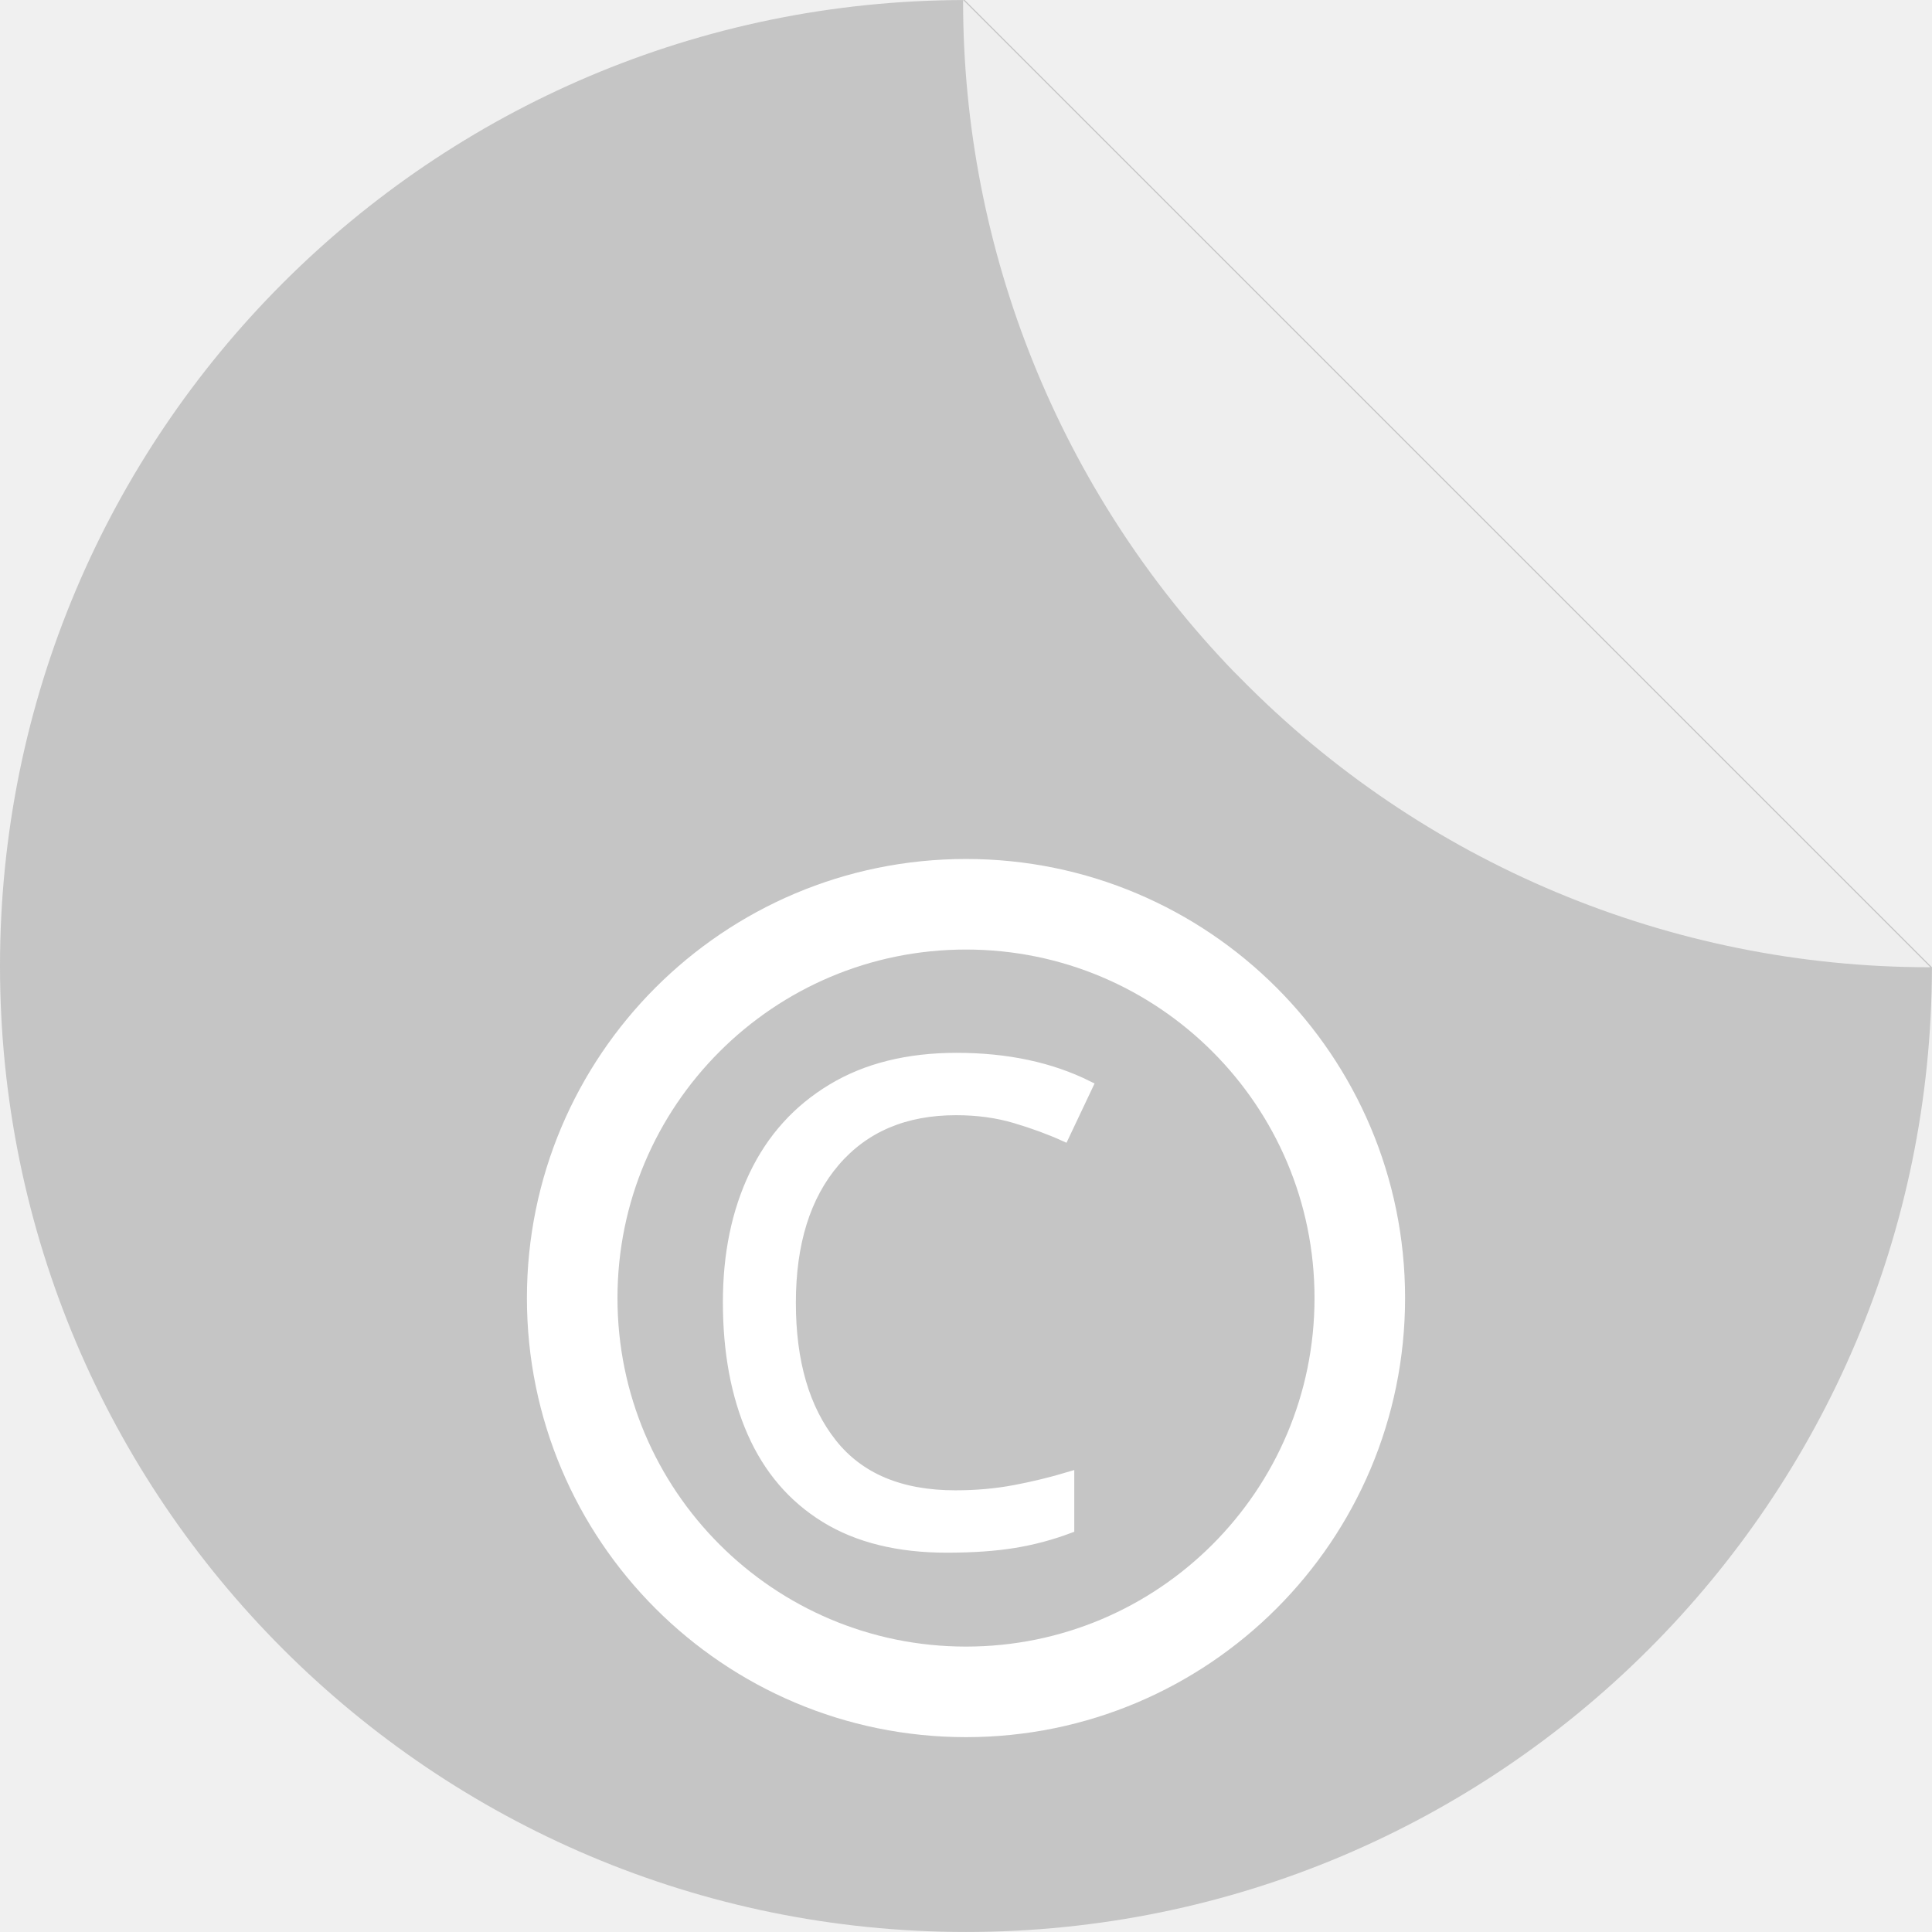
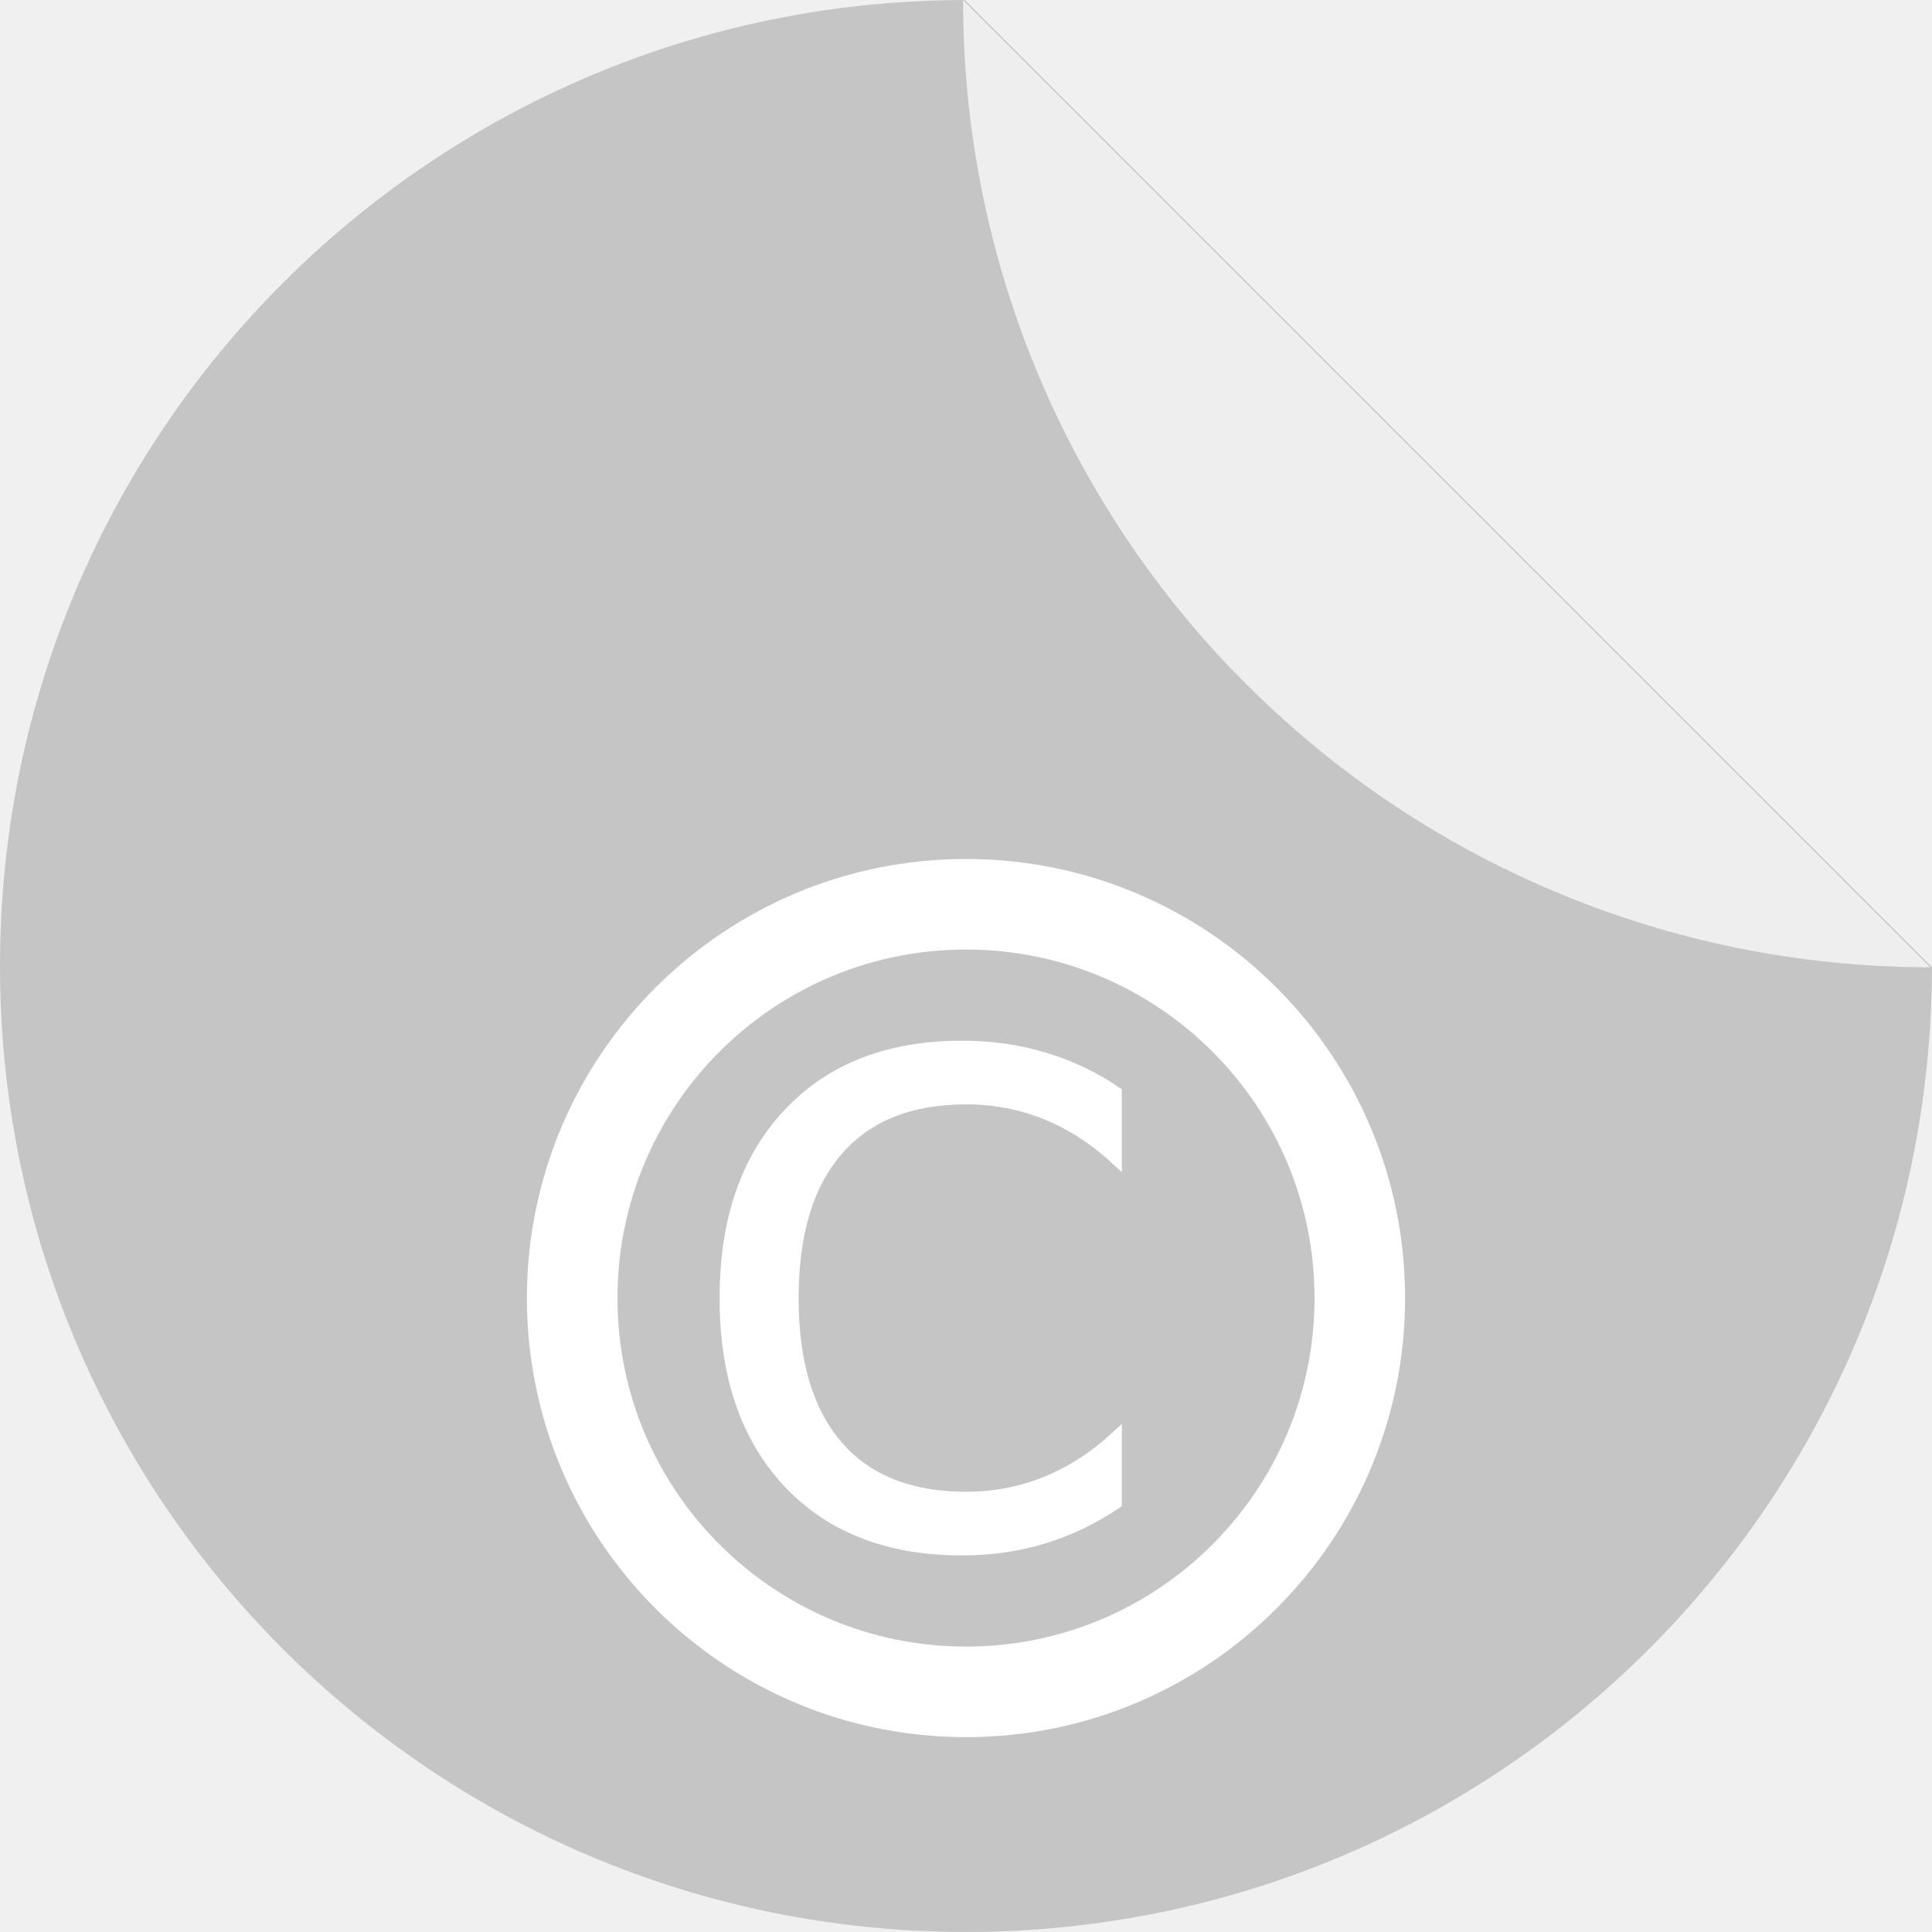
<svg xmlns="http://www.w3.org/2000/svg" width="256" height="256" viewBox="0 0 256 256" id="svg2" version="1.1">
  <defs id="defs4">
    <filter id="filter4301" style="color-interpolation-filters:sRGB;">
      <feFlood id="feFlood4303" result="flood" flood-color="rgb(0,0,0)" flood-opacity="0.498" />
      <feComposite id="feComposite4305" result="composite1" operator="in" in2="SourceGraphic" in="flood" />
      <feGaussianBlur id="feGaussianBlur4307" result="blur" stdDeviation="3.7" in="composite1" />
      <feOffset id="feOffset4309" result="offset" dy="3.7" dx="3.8" />
      <feComposite id="feComposite4311" result="composite2" operator="over" in2="offset" in="SourceGraphic" />
    </filter>
    <clipPath clipPathUnits="userSpaceOnUse" id="clipPath4260">
      <g id="g4262" transform="translate(0.3510437,-10.34433)">
        <path id="path4264" d="M 127.836,796.362 A 128,128 0 0 0 0,924.356 128,128 0 0 0 128,1052.356 128,128 0 0 0 255.992,924.518 L 127.836,796.362 Z m 12.424,0.607 a 128,128 0 0 1 7.768,1.121 128,128 0 0 0 -7.768,-1.121 z m 12.588,1.85 a 128,128 0 0 1 8.422,2.09 128,128 0 0 0 -8.422,-2.09 z m 12.363,3.098 a 128,128 0 0 1 8.945,3.197 128,128 0 0 0 -8.945,-3.197 z m 11.984,4.305 a 128,128 0 0 1 9.344,4.439 128,128 0 0 0 -9.344,-4.439 z m 11.498,5.479 a 128,128 0 0 1 9.494,5.734 128,128 0 0 0 -9.494,-5.734 z m 10.906,6.6 a 128,128 0 0 1 9.66,7.244 128,128 0 0 0 -9.66,-7.244 z m 10.178,7.639 a 128,128 0 0 1 9.389,8.629 128,128 0 0 0 -9.389,-8.629 z m 9.389,8.629 0.98,0.98 a 128,128 0 0 0 -0.98,-0.98 z m 7.65,8.572 a 128,128 0 0 1 4.504,5.922 128,128 0 0 0 -4.504,-5.922 z m 7.639,10.305 a 128,128 0 0 1 3.811,6.213 128,128 0 0 0 -3.811,-6.213 z m 6.576,11.031 a 128,128 0 0 1 3.082,6.377 128,128 0 0 0 -3.082,-6.377 z m 5.438,11.639 a 128,128 0 0 1 2.377,6.508 128,128 0 0 0 -2.377,-6.508 z m 4.232,12.094 a 128,128 0 0 1 1.686,6.594 128,128 0 0 0 -1.686,-6.594 z m 3.008,12.486 a 128,128 0 0 1 0.99,6.539 128,128 0 0 0 -0.99,-6.539 z m 1.74,12.711 A 128,128 0 0 1 256,924.356 128,128 0 0 0 255.449,913.405 Z" style="fill:#e2e2e2;fill-opacity:1" />
        <path id="path4266" d="m 255.614,924.524 a 128,128 0 0 0 0.164,-0.006 L 127.622,796.362 a 128,128 0 0 0 -0.008,0.162 128,128 0 0 0 35.854,88.809 l 0.98,0.98 a 128,128 0 0 0 91.166,38.211 z" style="fill:#eaeaea;fill-opacity:1" />
      </g>
    </clipPath>
  </defs>
  <g transform="translate(0,-796.3621)" id="layer1">
    <path id="path4957" d="M 127.836,796.365 A 128,128 0 0 0 0,924.359 a 128,128 0 0 0 128,128 128,128 0 0 0 127.992,-127.838 L 127.836,796.365 Z m 12.424,0.607 a 128,128 0 0 1 7.768,1.121 128,128 0 0 0 -7.768,-1.121 z m 12.588,1.85 a 128,128 0 0 1 8.422,2.09 128,128 0 0 0 -8.422,-2.09 z m 12.363,3.098 a 128,128 0 0 1 8.945,3.197 128,128 0 0 0 -8.945,-3.197 z m 11.984,4.305 a 128,128 0 0 1 9.344,4.439 128,128 0 0 0 -9.344,-4.439 z m 11.498,5.479 a 128,128 0 0 1 9.494,5.734 128,128 0 0 0 -9.494,-5.734 z m 10.906,6.6 a 128,128 0 0 1 9.66,7.244 128,128 0 0 0 -9.66,-7.244 z m 10.178,7.639 a 128,128 0 0 1 9.389,8.629 128,128 0 0 0 -9.389,-8.629 z m 9.389,8.629 0.98,0.98 a 128,128 0 0 0 -0.98,-0.98 z m 7.65,8.572 a 128,128 0 0 1 4.504,5.922 128,128 0 0 0 -4.504,-5.922 z m 7.639,10.305 a 128,128 0 0 1 3.811,6.213 128,128 0 0 0 -3.811,-6.213 z m 6.576,11.031 a 128,128 0 0 1 3.082,6.377 128,128 0 0 0 -3.082,-6.377 z m 5.438,11.639 a 128,128 0 0 1 2.377,6.508 128,128 0 0 0 -2.377,-6.508 z m 4.232,12.094 a 128,128 0 0 1 1.686,6.594 128,128 0 0 0 -1.686,-6.594 z m 3.008,12.486 a 128,128 0 0 1 0.99,6.539 128,128 0 0 0 -0.99,-6.539 z m 1.74,12.711 A 128,128 0 0 1 256,924.359 128,128 0 0 0 255.449,913.408 Z" style="fill:#c5c5c5;fill-opacity:1" />
    <path id="rect4961" d="m 255.614,924.527 a 128,128 0 0 0 0.164,-0.006 L 127.622,796.365 a 128,128 0 0 0 -0.008,0.162 128,128 0 0 0 35.854,88.809 l 0.98,0.98 a 128,128 0 0 0 91.166,38.211 z" style="fill:#eeeeee;fill-opacity:1" />
-     <text id="text4164" y="965.153" x="54.857" style="font-style:normal;font-weight:normal;font-size:40px;line-height:125%;font-family:sans-serif;letter-spacing:0px;word-spacing:0px;fill:#000000;fill-opacity:1;stroke:none;stroke-width:1px;stroke-linecap:butt;stroke-linejoin:miter;stroke-opacity:1" xml:space="preserve">
-       <tspan y="965.153" x="54.857" id="tspan4166" />
+     <text id="text4164" y="965.153" x="54.857" style="font-style:normal;font-weight:normal;line-height:0%;font-family:sans-serif;letter-spacing:0px;word-spacing:0px;fill:#000000;fill-opacity:1;stroke:none;stroke-width:1px;stroke-linecap:butt;stroke-linejoin:miter;stroke-opacity:1" xml:space="preserve">
+       <tspan y="965.153" x="54.857" id="tspan4166" style="font-size:40px;line-height:1.25"> </tspan>
    </text>
    <g transform="translate(-0.3510437,10.34725)" id="g4175" clip-path="url(#clipPath4260)" style="fill:#7c7c7c;fill-opacity:1;stroke:#7c7c7c;stroke-opacity:1">
      <g id="text4179" style="font-style:normal;font-variant:normal;font-weight:normal;font-stretch:normal;font-size:88.507px;line-height:125%;font-family:sans-serif;-inkscape-font-specification:sans-serif;letter-spacing:0px;word-spacing:0px;fill:#7c7c7c;fill-opacity:1;stroke:#7c7c7c;stroke-width:1.264px;stroke-linecap:butt;stroke-linejoin:miter;stroke-opacity:1">
        <path id="path4185" style="stroke-width:1.264px;fill:#7c7c7c;fill-opacity:1;stroke:#7c7c7c;stroke-opacity:1" d="m 148.367,930.68 0,9.205 q -4.408,-4.106 -9.421,-6.137 -4.97,-2.031 -10.588,-2.031 -11.063,0 -16.941,6.785 -5.877,6.742 -5.877,19.534 0,12.749 5.877,19.534 5.877,6.742 16.941,6.742 5.618,0 10.588,-2.031 5.013,-2.031 9.421,-6.137 l 0,9.119 q -4.581,3.112 -9.724,4.667 -5.1,1.556 -10.804,1.556 -14.65,0 -23.078,-8.946 -8.427,-8.989 -8.427,-24.504 0,-15.558 8.427,-24.504 8.427,-8.989 23.078,-8.989 5.791,0 10.891,1.556 5.143,1.513 9.637,4.581 z" />
      </g>
      <g id="g4210" style="fill:#7c7c7c;fill-opacity:1;stroke:#7c7c7c;stroke-opacity:1">
        <g id="g4212" style="fill:#7c7c7c;fill-opacity:1;stroke:#7c7c7c;stroke-width:12;stroke-linejoin:round;stroke-miterlimit:4;stroke-dasharray:none;stroke-opacity:1">
          <path id="path4214" d="M128.351 1010.196C99.532 1010.196 76.17 986.834 76.17 958.015L-65.252 1099.436C-65.252 1128.255 -41.889 1151.618 -13.07 1151.618Z" style="fill:#7c7c7c;fill-opacity:1;stroke:#7c7c7c;stroke-opacity:1" />
          <path id="path4216" d="M76.17 958.015C76.17 943.605 82.01 930.56 91.453 921.117L-49.968 1062.538C-59.411 1071.981 -65.252 1085.027 -65.252 1099.436Z" style="fill:#7c7c7c;fill-opacity:1;stroke:#7c7c7c;stroke-opacity:1" />
          <path id="path4218" d="M91.453 921.117C100.896 911.674 113.942 905.834 128.351 905.834L-13.07 1047.255C-27.48 1047.255 -40.525 1053.095 -49.968 1062.538Z" style="fill:#7c7c7c;fill-opacity:1;stroke:#7c7c7c;stroke-opacity:1" />
          <path id="path4220" d="M128.351 905.834C185.456 911.734 187.254 969.088 160.163 996.18L18.741 1137.601C45.833 1110.51 44.034 1053.155 -13.07 1047.255Z" style="fill:#7c7c7c;fill-opacity:1;stroke:#7c7c7c;stroke-opacity:1" />
          <path id="path4222" d="M160.163 996.18C151.962 1004.381 141.114 1009.808 128.351 1010.196L-13.07 1151.618C-0.308 1151.23 10.541 1145.802 18.741 1137.601Z" style="fill:#7c7c7c;fill-opacity:1;stroke:#7c7c7c;stroke-opacity:1" />
        </g>
        <path id="circle4177" d="m 128.351,1010.196 c -28.819,0 -52.181,-23.362 -52.181,-52.181 1e-6,-28.819 23.362,-52.181 52.181,-52.181 74.391,7.687 54.924,102.693 0,104.363 z" style="fill:#7c7c7c;fill-opacity:1;stroke:#7c7c7c;stroke-width:12;stroke-linejoin:round;stroke-miterlimit:4;stroke-dasharray:none;stroke-opacity:1" />
      </g>
    </g>
    <g id="g4202" transform="translate(-0.3510437,10.34725)">
-       <circle style="fill:none;fill-opacity:1;stroke:#ffffff;stroke-width:12;stroke-linejoin:round;stroke-miterlimit:4;stroke-dasharray:none;stroke-opacity:1" id="circle4204" cx="128.351" cy="958.015" r="52.181" />
-       <text xml:space="preserve" style="font-style:normal;font-variant:normal;font-weight:normal;font-stretch:normal;font-size:88.507px;line-height:125%;font-family:sans-serif;-inkscape-font-specification:sans-serif;letter-spacing:0px;word-spacing:0px;fill:#ffffff;fill-opacity:1;stroke:#ffffff;stroke-width:1.264px;stroke-linecap:butt;stroke-linejoin:miter;stroke-opacity:1" x="91.365" y="990.233" id="text4206">
-         <tspan id="tspan4208" x="91.365" y="990.233" style="stroke-width:1.264px">C</tspan>
-       </text>
+       <path style="fill:none;fill-opacity:1;stroke:#ffffff;stroke-width:12;stroke-linejoin:round;stroke-miterlimit:4;stroke-dasharray:none;stroke-opacity:1" d="m 180.532,958.015 a 52.181,52.181 0 0 1 -52.181,52.181 52.181,52.181 0 0 1 -52.181,-52.181 52.181,52.181 0 0 1 52.181,-52.181 52.181,52.181 0 0 1 52.181,52.181 z" id="circle4204" />
+       <g aria-label="C" style="font-style:normal;font-variant:normal;font-weight:normal;font-stretch:normal;line-height:0%;font-family:sans-serif;-inkscape-font-specification:sans-serif;letter-spacing:0px;word-spacing:0px;fill:#ffffff;fill-opacity:1;stroke:#ffffff;stroke-width:1.264px;stroke-linecap:butt;stroke-linejoin:miter;stroke-opacity:1" id="text4206">
+         <path d="m 148.367,930.68 v 9.205 q -4.408,-4.106 -9.421,-6.137 -4.97,-2.031 -10.588,-2.031 -11.063,0 -16.941,6.785 -5.877,6.742 -5.877,19.534 0,12.749 5.877,19.534 5.877,6.742 16.941,6.742 5.618,0 10.588,-2.031 5.013,-2.031 9.421,-6.137 v 9.119 q -4.581,3.112 -9.724,4.667 -5.1,1.556 -10.804,1.556 -14.65,0 -23.078,-8.946 -8.427,-8.989 -8.427,-24.504 0,-15.558 8.427,-24.504 8.427,-8.989 23.078,-8.989 5.791,0 10.891,1.556 5.143,1.513 9.637,4.581 z" style="font-size:88.507px;line-height:1.25;stroke-width:1.264px" id="path842" />
+       </g>
    </g>
  </g>
</svg>
